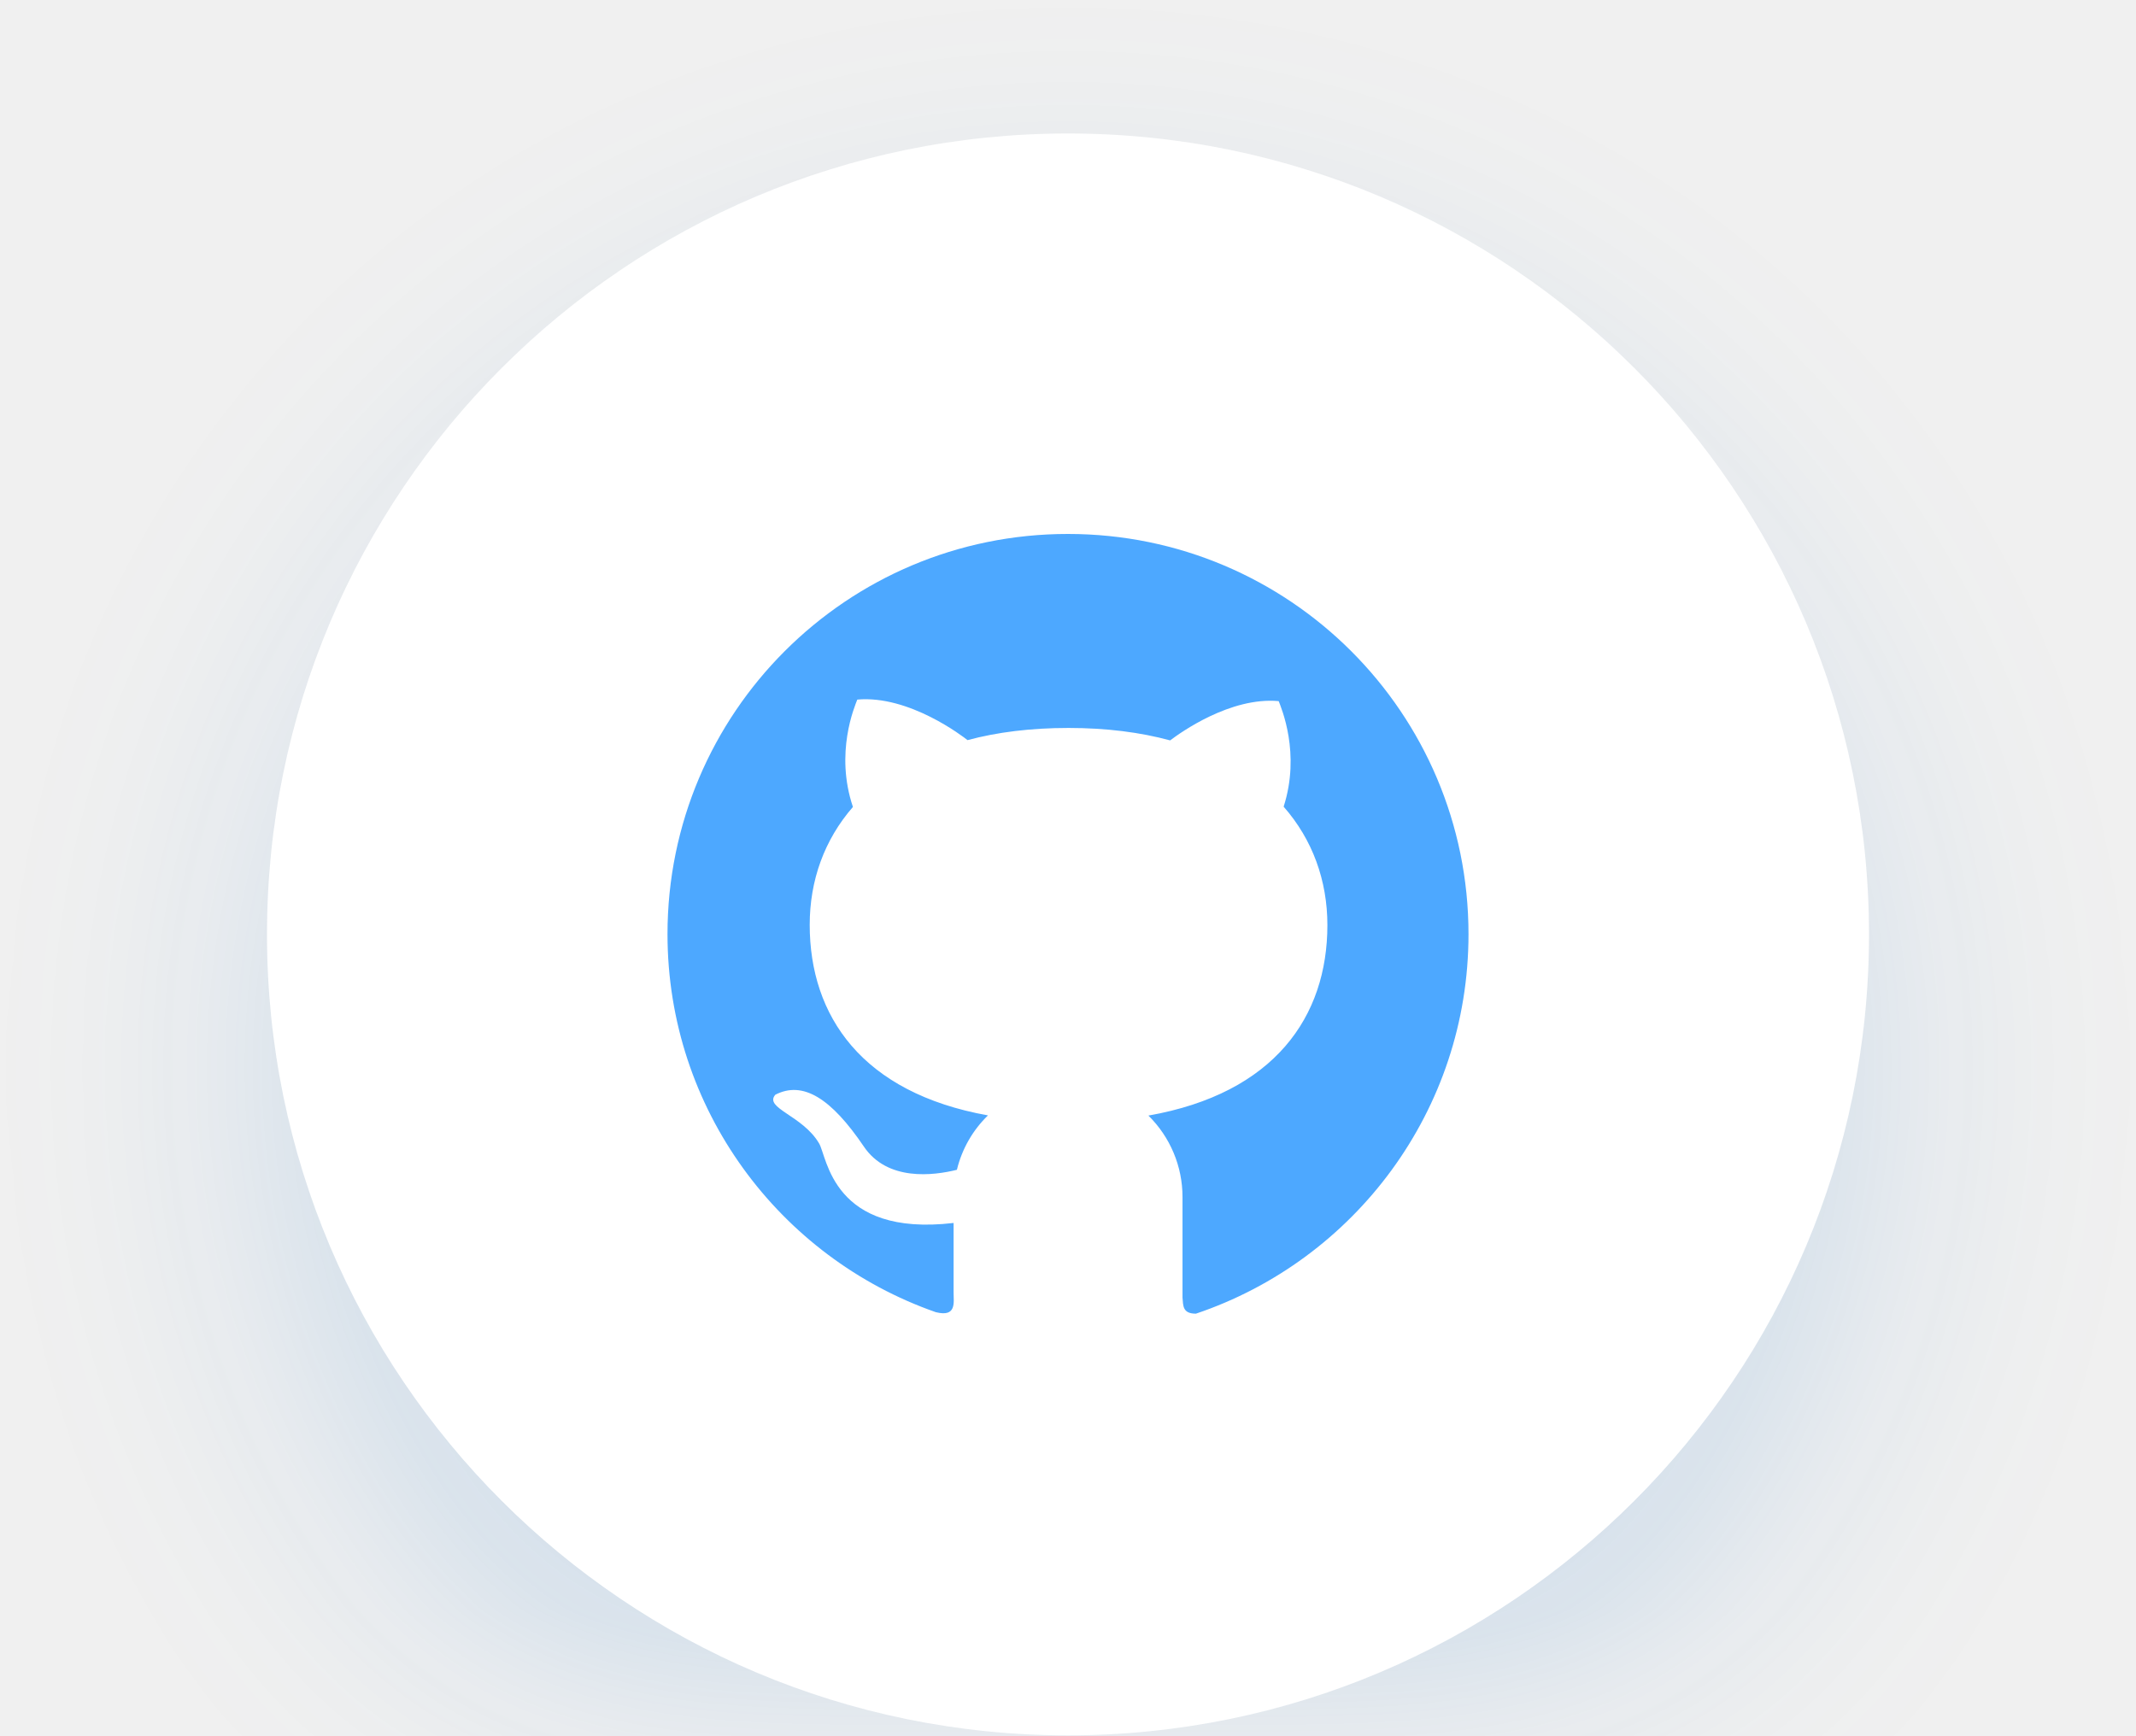
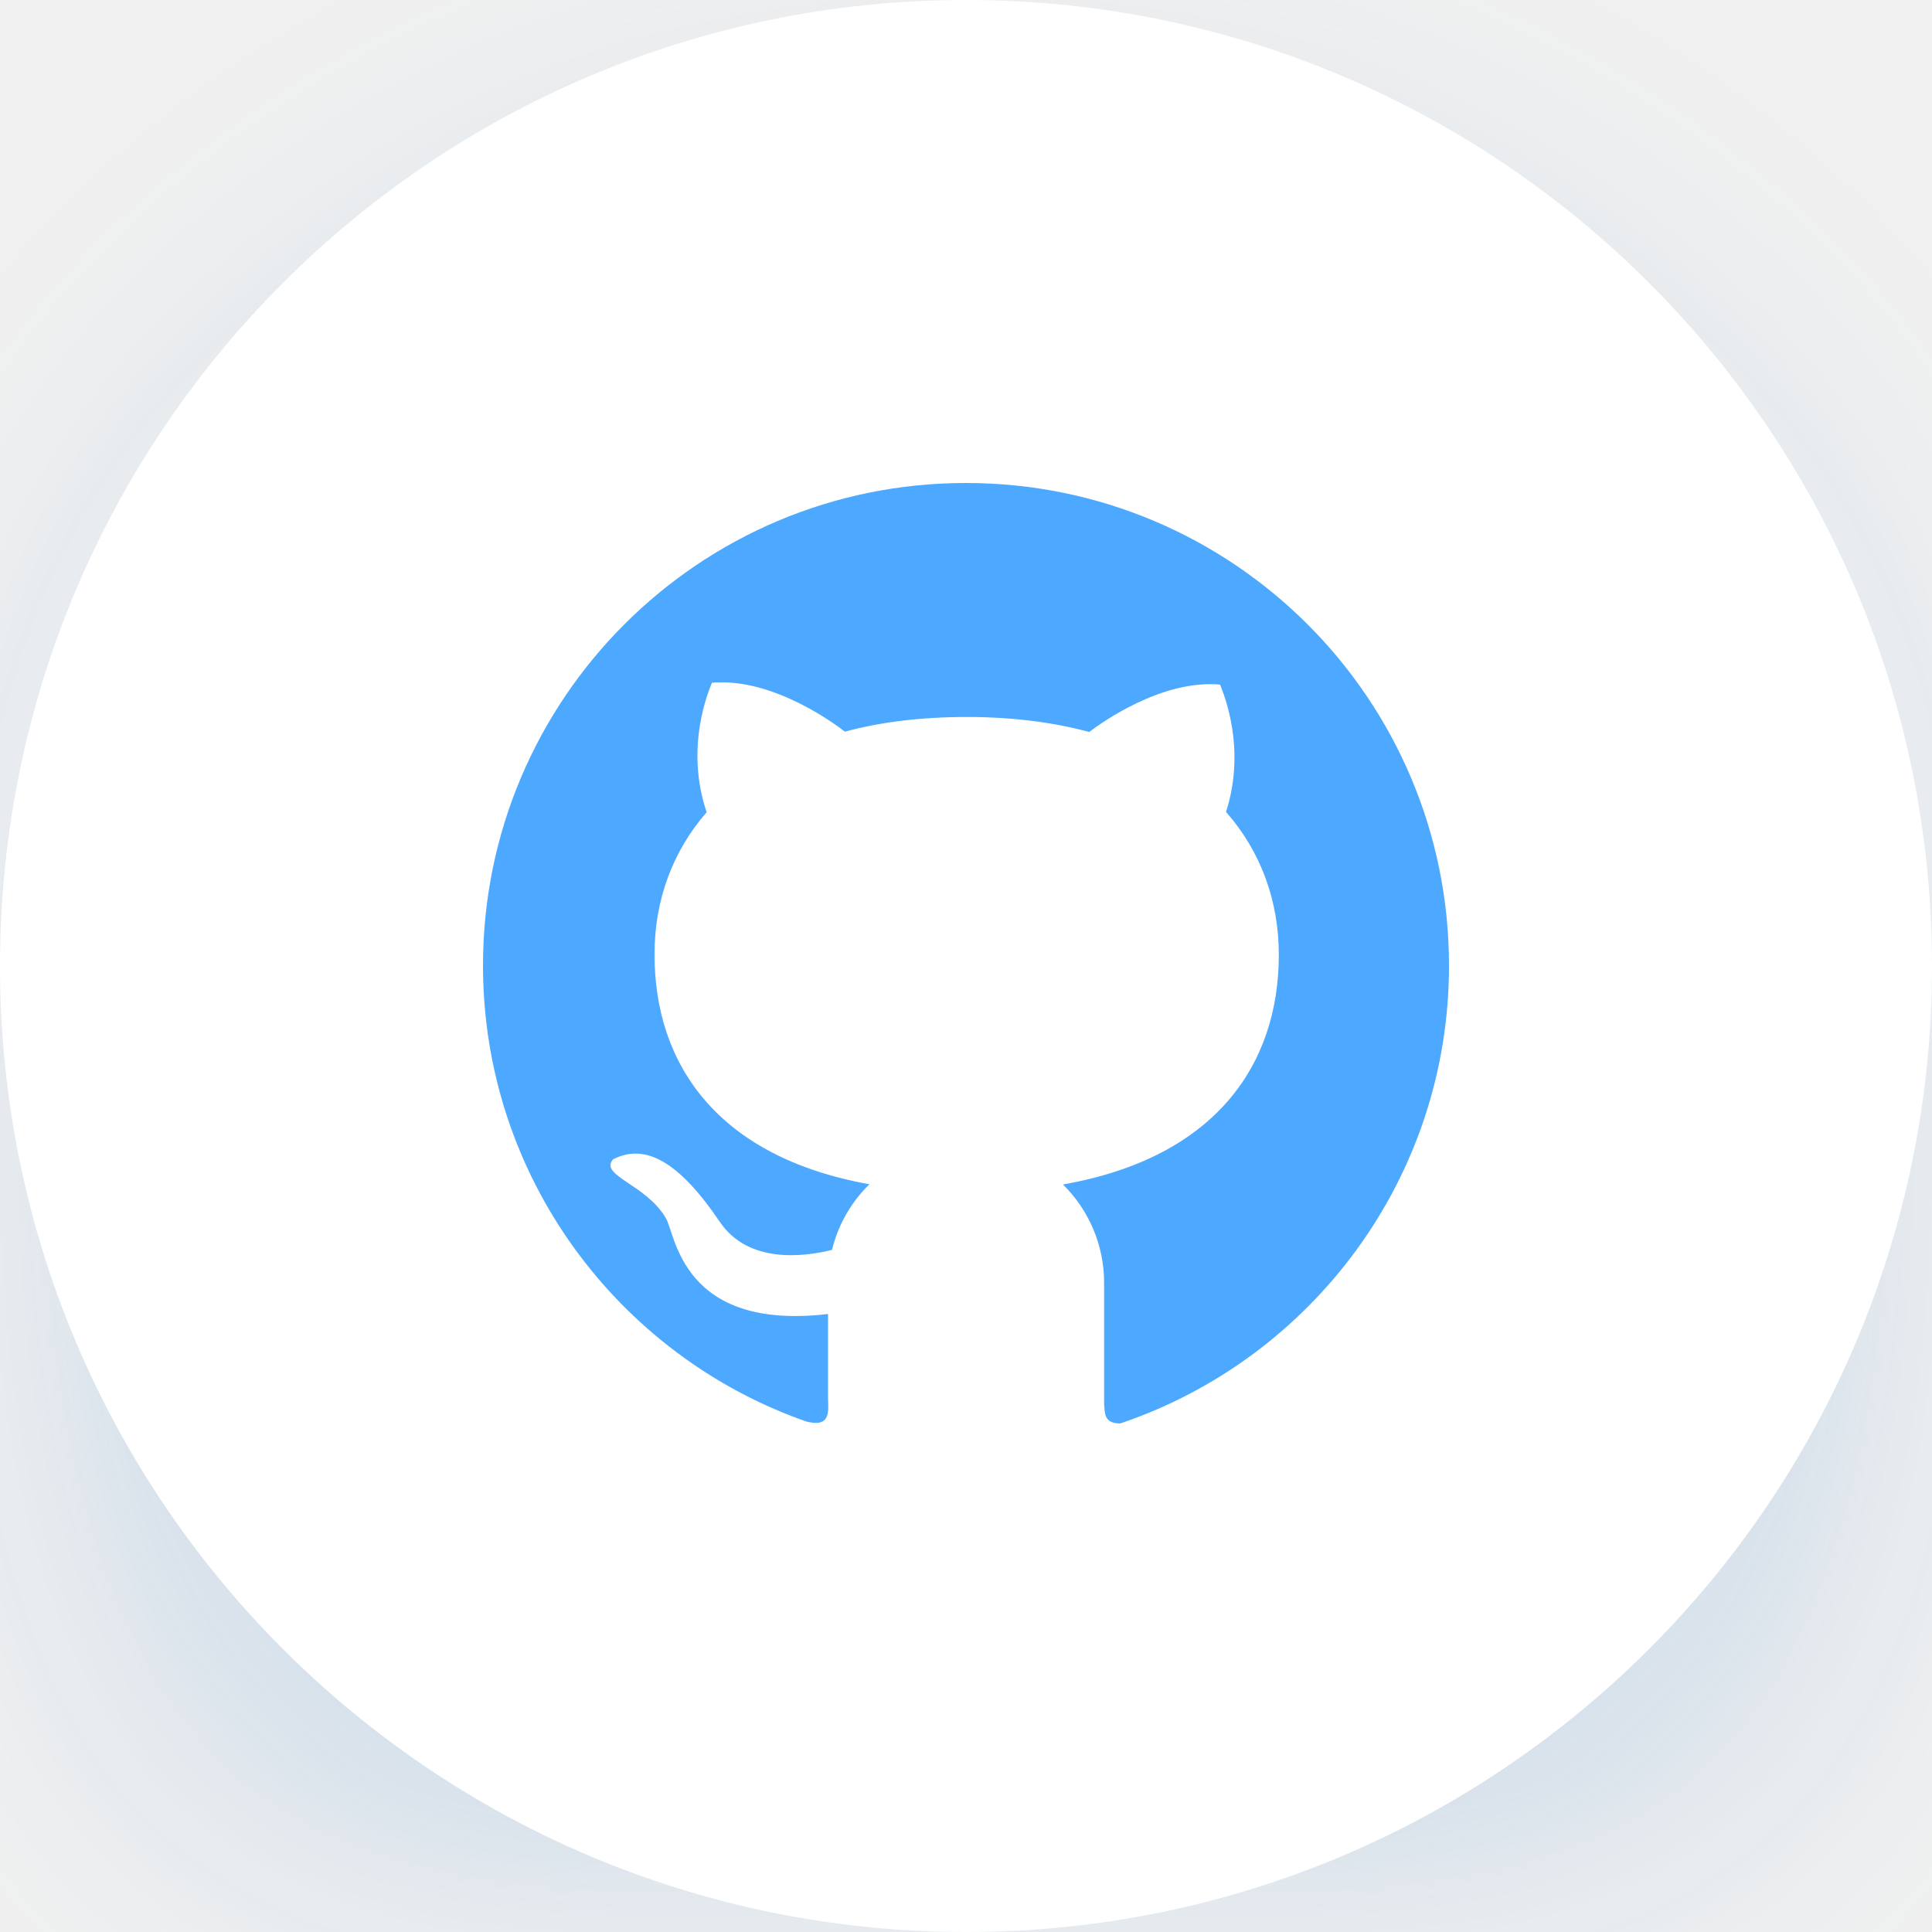
- <svg xmlns="http://www.w3.org/2000/svg" width="64" height="52" viewBox="0 0 64 52" fill="none">
-   <g filter="url(#filter0_d)">
-     <circle cx="32" cy="28" r="24" fill="white" />
+ <svg xmlns="http://www.w3.org/2000/svg" height="48" width="48" fill="none">
+   <g transform="translate(-8 -4)" filter="url(#filter0_d)">
+     <circle r="24" cy="28" cx="32" fill="#fff" />
  </g>
-   <path d="M32.001 16C25.371 15.997 20 21.365 20 27.991C20 33.23 23.36 37.683 28.038 39.319C28.669 39.477 28.572 39.029 28.572 38.724V36.646C24.933 37.072 24.786 34.664 24.542 34.262C24.049 33.42 22.882 33.206 23.231 32.803C24.059 32.377 24.904 32.911 25.883 34.356C26.59 35.404 27.971 35.227 28.671 35.053C28.824 34.423 29.151 33.86 29.602 33.423C25.832 32.747 24.261 30.447 24.261 27.712C24.261 26.384 24.698 25.165 25.556 24.18C25.009 22.558 25.607 21.169 25.687 20.963C27.245 20.824 28.864 22.078 28.99 22.178C29.875 21.939 30.886 21.813 32.017 21.813C33.154 21.813 34.168 21.944 35.061 22.186C35.364 21.955 36.865 20.877 38.313 21.009C38.391 21.215 38.975 22.572 38.461 24.172C39.329 25.159 39.772 26.39 39.772 27.72C39.772 30.46 38.19 32.763 34.409 33.428C34.733 33.747 34.99 34.127 35.165 34.545C35.341 34.964 35.431 35.414 35.431 35.868V38.885C35.452 39.126 35.431 39.364 35.833 39.364C40.581 37.764 44 33.278 44 27.993C44 21.365 38.627 16 32.001 16Z" fill="#4DA8FF" />
-   <defs>
-     <filter id="filter0_d" x="0" y="0" width="64" height="64" filterUnits="userSpaceOnUse" color-interpolation-filters="sRGB">
-       <feFlood flood-opacity="0" result="BackgroundImageFix" />
-       <feColorMatrix in="SourceAlpha" type="matrix" values="0 0 0 0 0 0 0 0 0 0 0 0 0 0 0 0 0 0 127 0" />
-       <feOffset dy="4" />
-       <feGaussianBlur stdDeviation="4" />
-       <feColorMatrix type="matrix" values="0 0 0 0 0.061 0 0 0 0 0.438 0 0 0 0 0.793 0 0 0 0.15 0" />
-       <feBlend mode="normal" in2="BackgroundImageFix" result="effect1_dropShadow" />
-       <feBlend mode="normal" in="SourceGraphic" in2="effect1_dropShadow" result="shape" />
+   <path d="M24.001 12C17.371 11.997 12 17.365 12 23.99c0 5.24 3.36 9.693 8.038 11.329.63.158.534-.29.534-.595v-2.078c-3.639.426-3.786-1.982-4.03-2.384-.493-.842-1.66-1.056-1.311-1.459.828-.426 1.673.108 2.652 1.553.708 1.048 2.088.871 2.788.697.153-.63.48-1.193.93-1.63-3.77-.676-5.34-2.976-5.34-5.711 0-1.328.437-2.547 1.295-3.532-.547-1.622.05-3.01.131-3.217 1.558-.14 3.177 1.115 3.303 1.215.885-.239 1.896-.365 3.027-.365 1.137 0 2.15.131 3.044.373.303-.23 1.804-1.309 3.252-1.177.078.206.662 1.563.147 3.163.87.987 1.312 2.218 1.312 3.548 0 2.74-1.582 5.043-5.363 5.708a3.42 3.42 0 011.022 2.44v3.017c.021.24 0 .48.402.48C32.58 33.763 36 29.277 36 23.992 36 17.365 30.627 12 24.001 12z" fill="#4da8ff" />
+   <defs id="defs23">
+     <filter filterUnits="userSpaceOnUse" height="64" width="64" y="0" x="0" id="filter0_d" color-interpolation-filters="sRGB">
+       <feFlood id="feFlood8" result="BackgroundImageFix" flood-opacity="0" />
+       <feColorMatrix id="feColorMatrix10" values="0 0 0 0 0 0 0 0 0 0 0 0 0 0 0 0 0 0 127 0" type="matrix" in="SourceAlpha" />
+       <feOffset id="feOffset12" dy="4" />
+       <feGaussianBlur id="feGaussianBlur14" stdDeviation="4" />
+       <feColorMatrix id="feColorMatrix16" values="0 0 0 0 0.061 0 0 0 0 0.438 0 0 0 0 0.793 0 0 0 0.15 0" type="matrix" />
+       <feBlend id="feBlend18" result="effect1_dropShadow" in2="BackgroundImageFix" mode="normal" />
+       <feBlend id="feBlend20" result="shape" in2="effect1_dropShadow" in="SourceGraphic" mode="normal" />
    </filter>
  </defs>
</svg>
